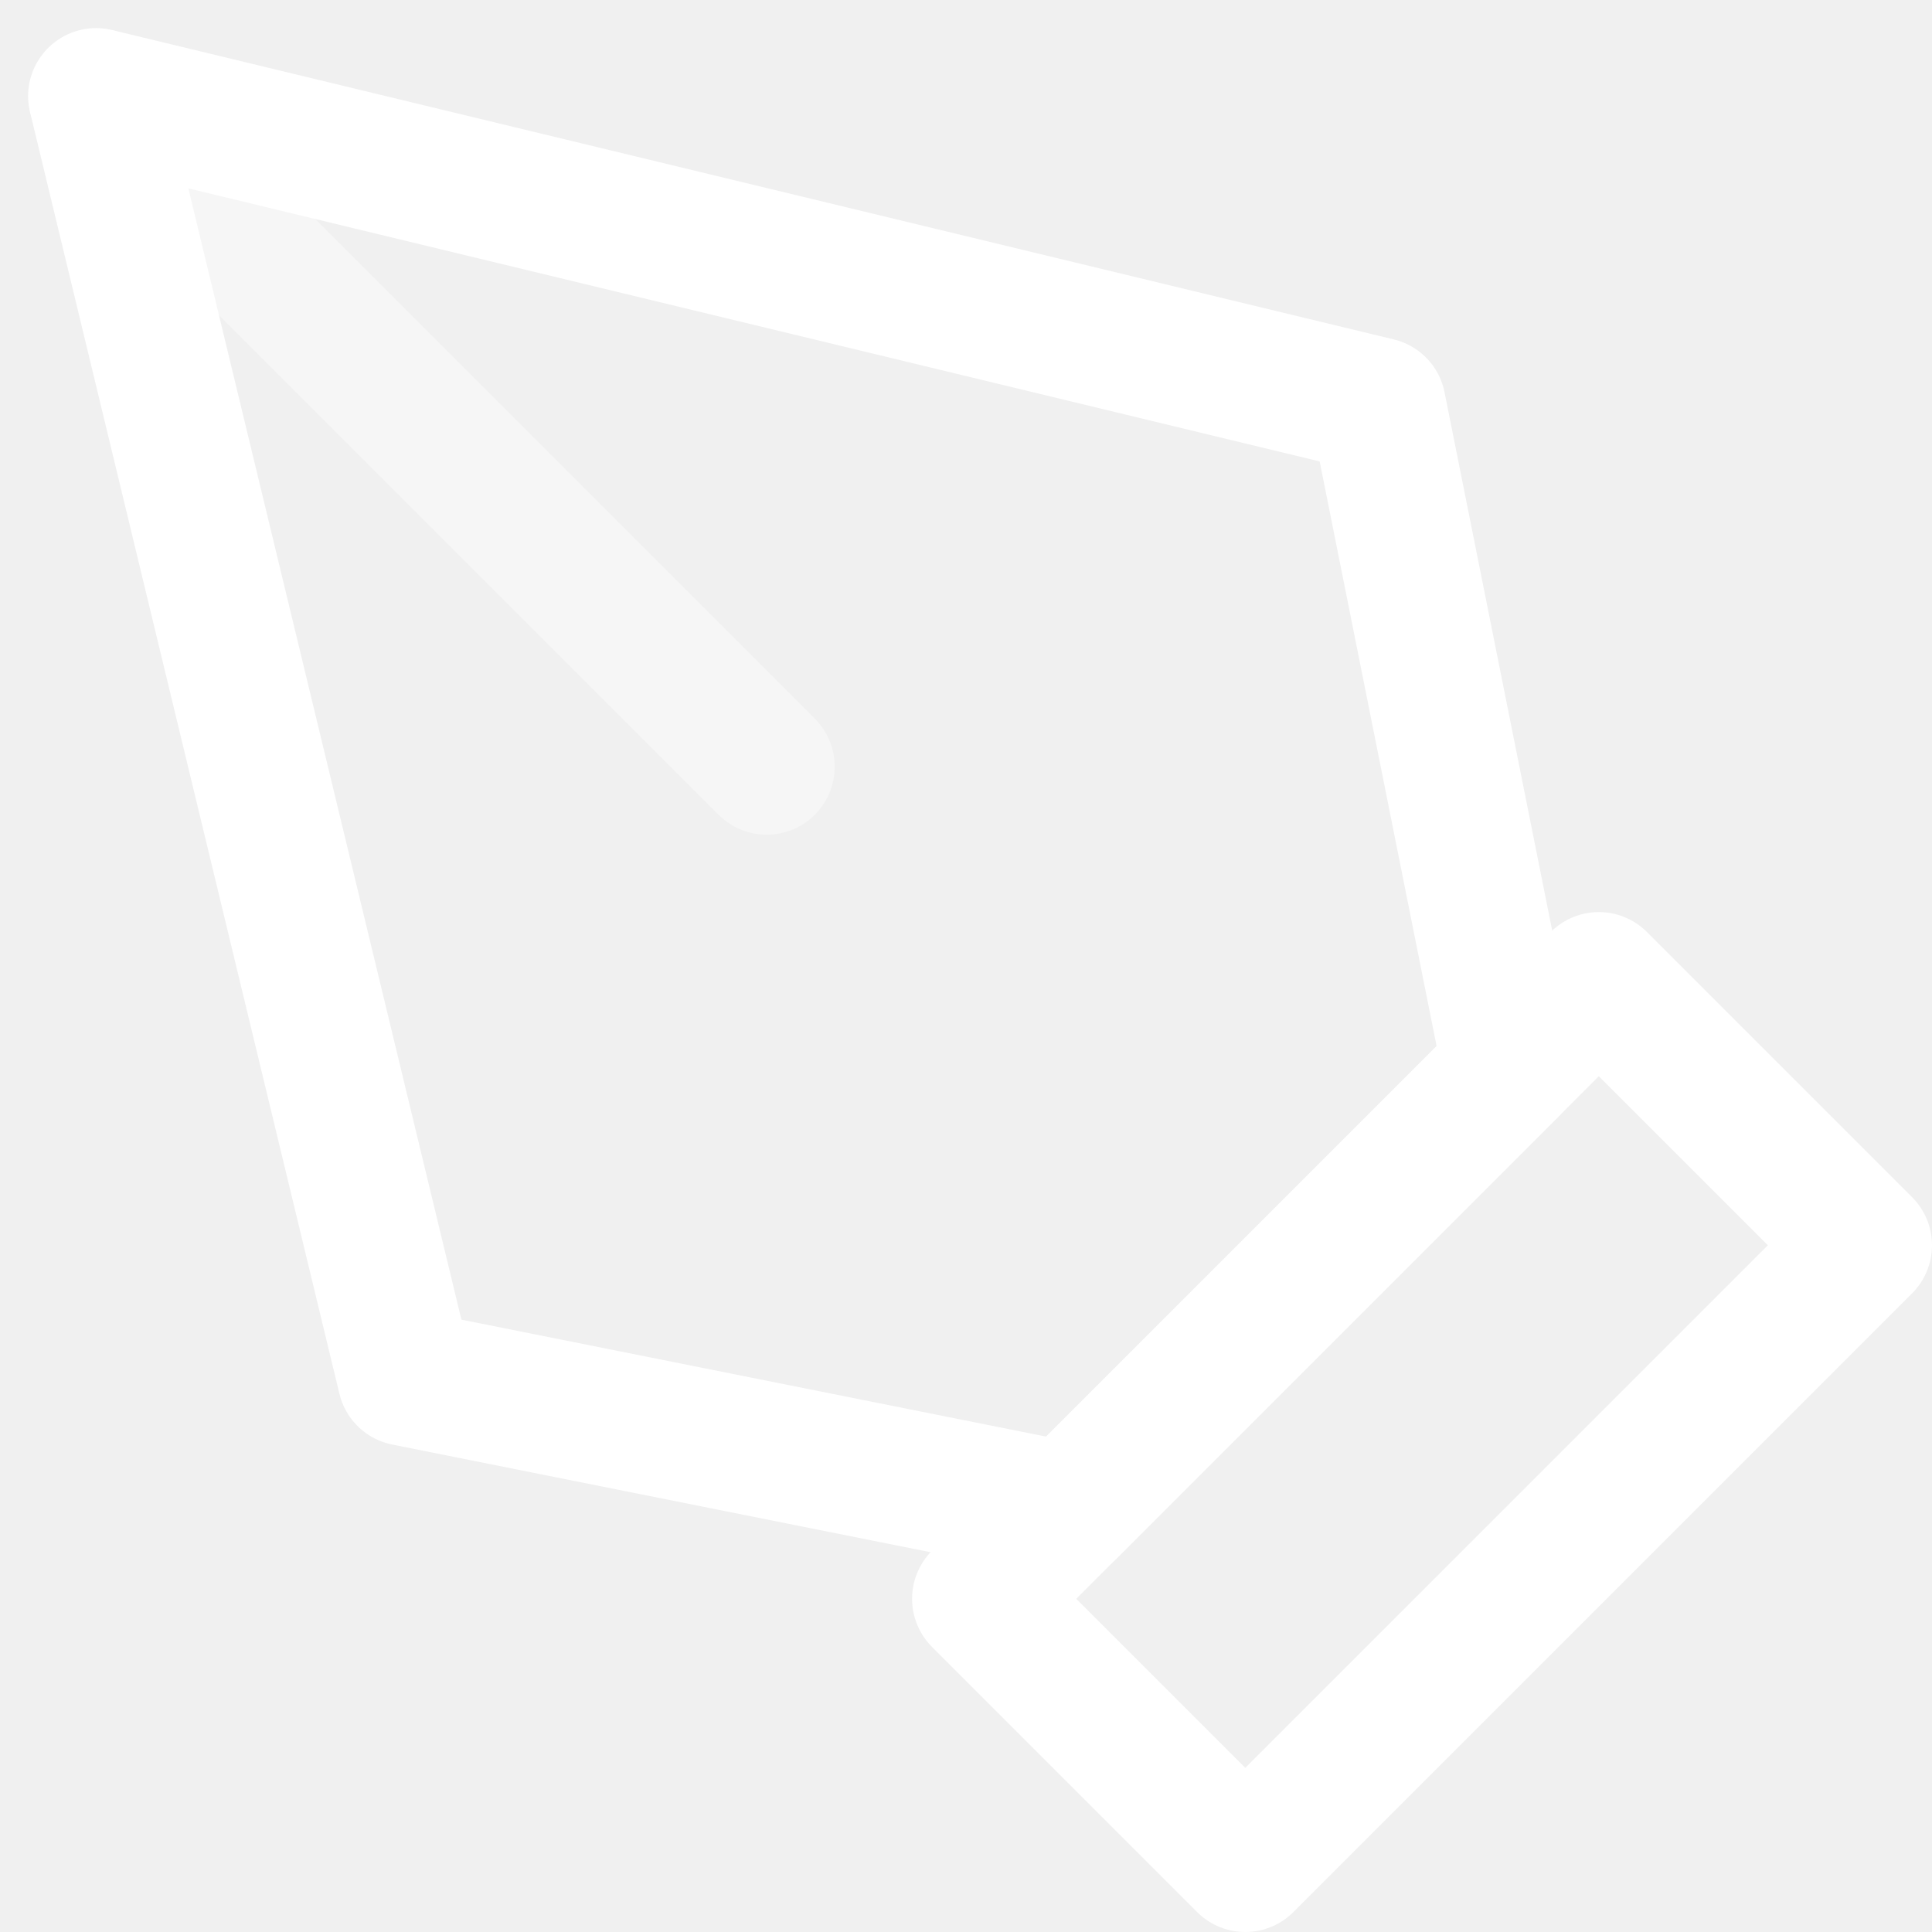
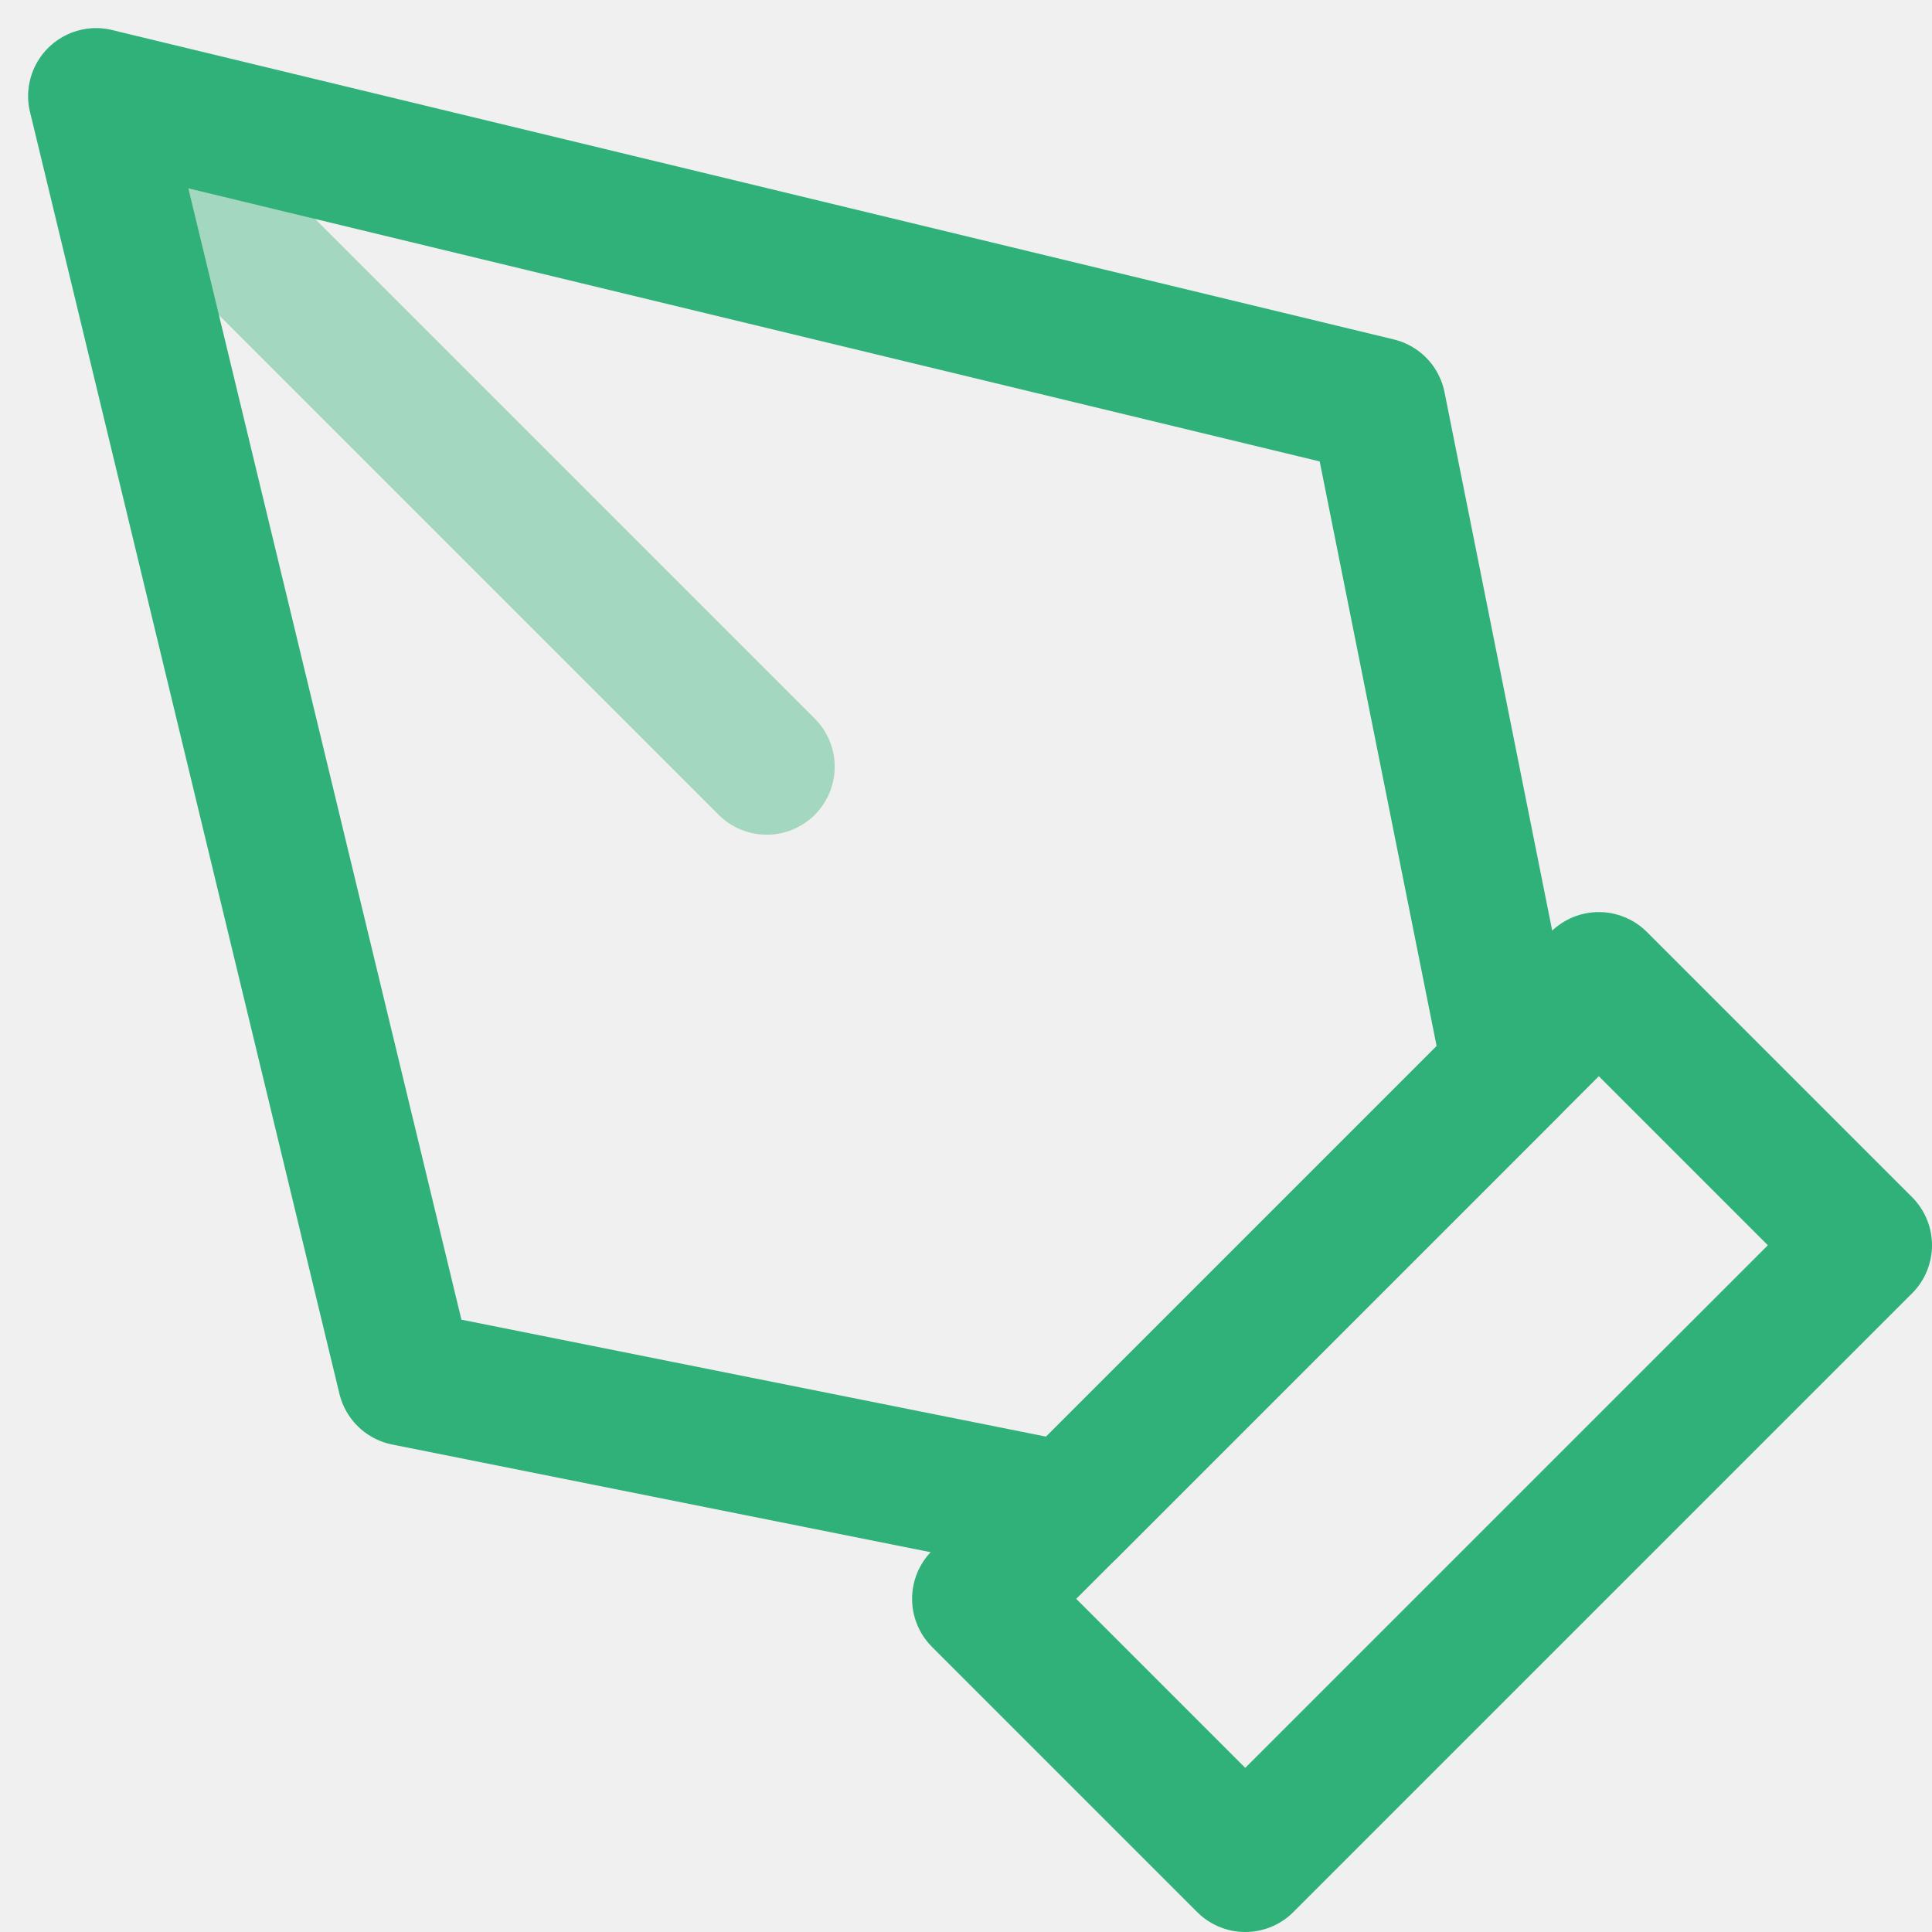
<svg xmlns="http://www.w3.org/2000/svg" width="42.621" height="42.621" viewBox="0 0 42.621 42.621">
  <g id="pen-tool" transform="translate(2.121 2.121)">
-     <path id="Path" d="M0,13.65,13.65,0,19.5,5.85,5.85,19.5Z" transform="translate(19.5 19.5)" fill="none" stroke="#fff" stroke-linecap="round" stroke-linejoin="round" stroke-miterlimit="10" stroke-width="3" />
-     <path id="Path-2" data-name="Path" d="M31.2,21.45,28.275,6.825,0,0,6.825,28.275,21.45,31.2Z" fill="none" stroke="#fff" stroke-linecap="round" stroke-linejoin="round" stroke-miterlimit="10" stroke-width="3" />
-     <path id="Path-3" data-name="Path" d="M0,0,14.793,14.793" fill="none" stroke="#fff" stroke-linecap="round" stroke-linejoin="round" stroke-miterlimit="10" stroke-width="3" opacity="0.4" />
+     <path id="Path" d="M0,13.65,13.65,0,19.5,5.85,5.85,19.5Z" transform="translate(19.5 19.5)" fill="none" stroke="#30b179" stroke-linecap="round" stroke-linejoin="round" stroke-miterlimit="10" stroke-width="3" />
+     <path id="Path-2" data-name="Path" d="M31.2,21.45,28.275,6.825,0,0,6.825,28.275,21.45,31.2Z" fill="none" stroke="#30b179" stroke-linecap="round" stroke-linejoin="round" stroke-miterlimit="10" stroke-width="3" />
+     <path id="Path-3" data-name="Path" d="M0,0,14.793,14.793" fill="none" stroke="#30b179" stroke-linecap="round" stroke-linejoin="round" stroke-miterlimit="10" stroke-width="3" opacity="0.4" />
  </g>
</svg>
